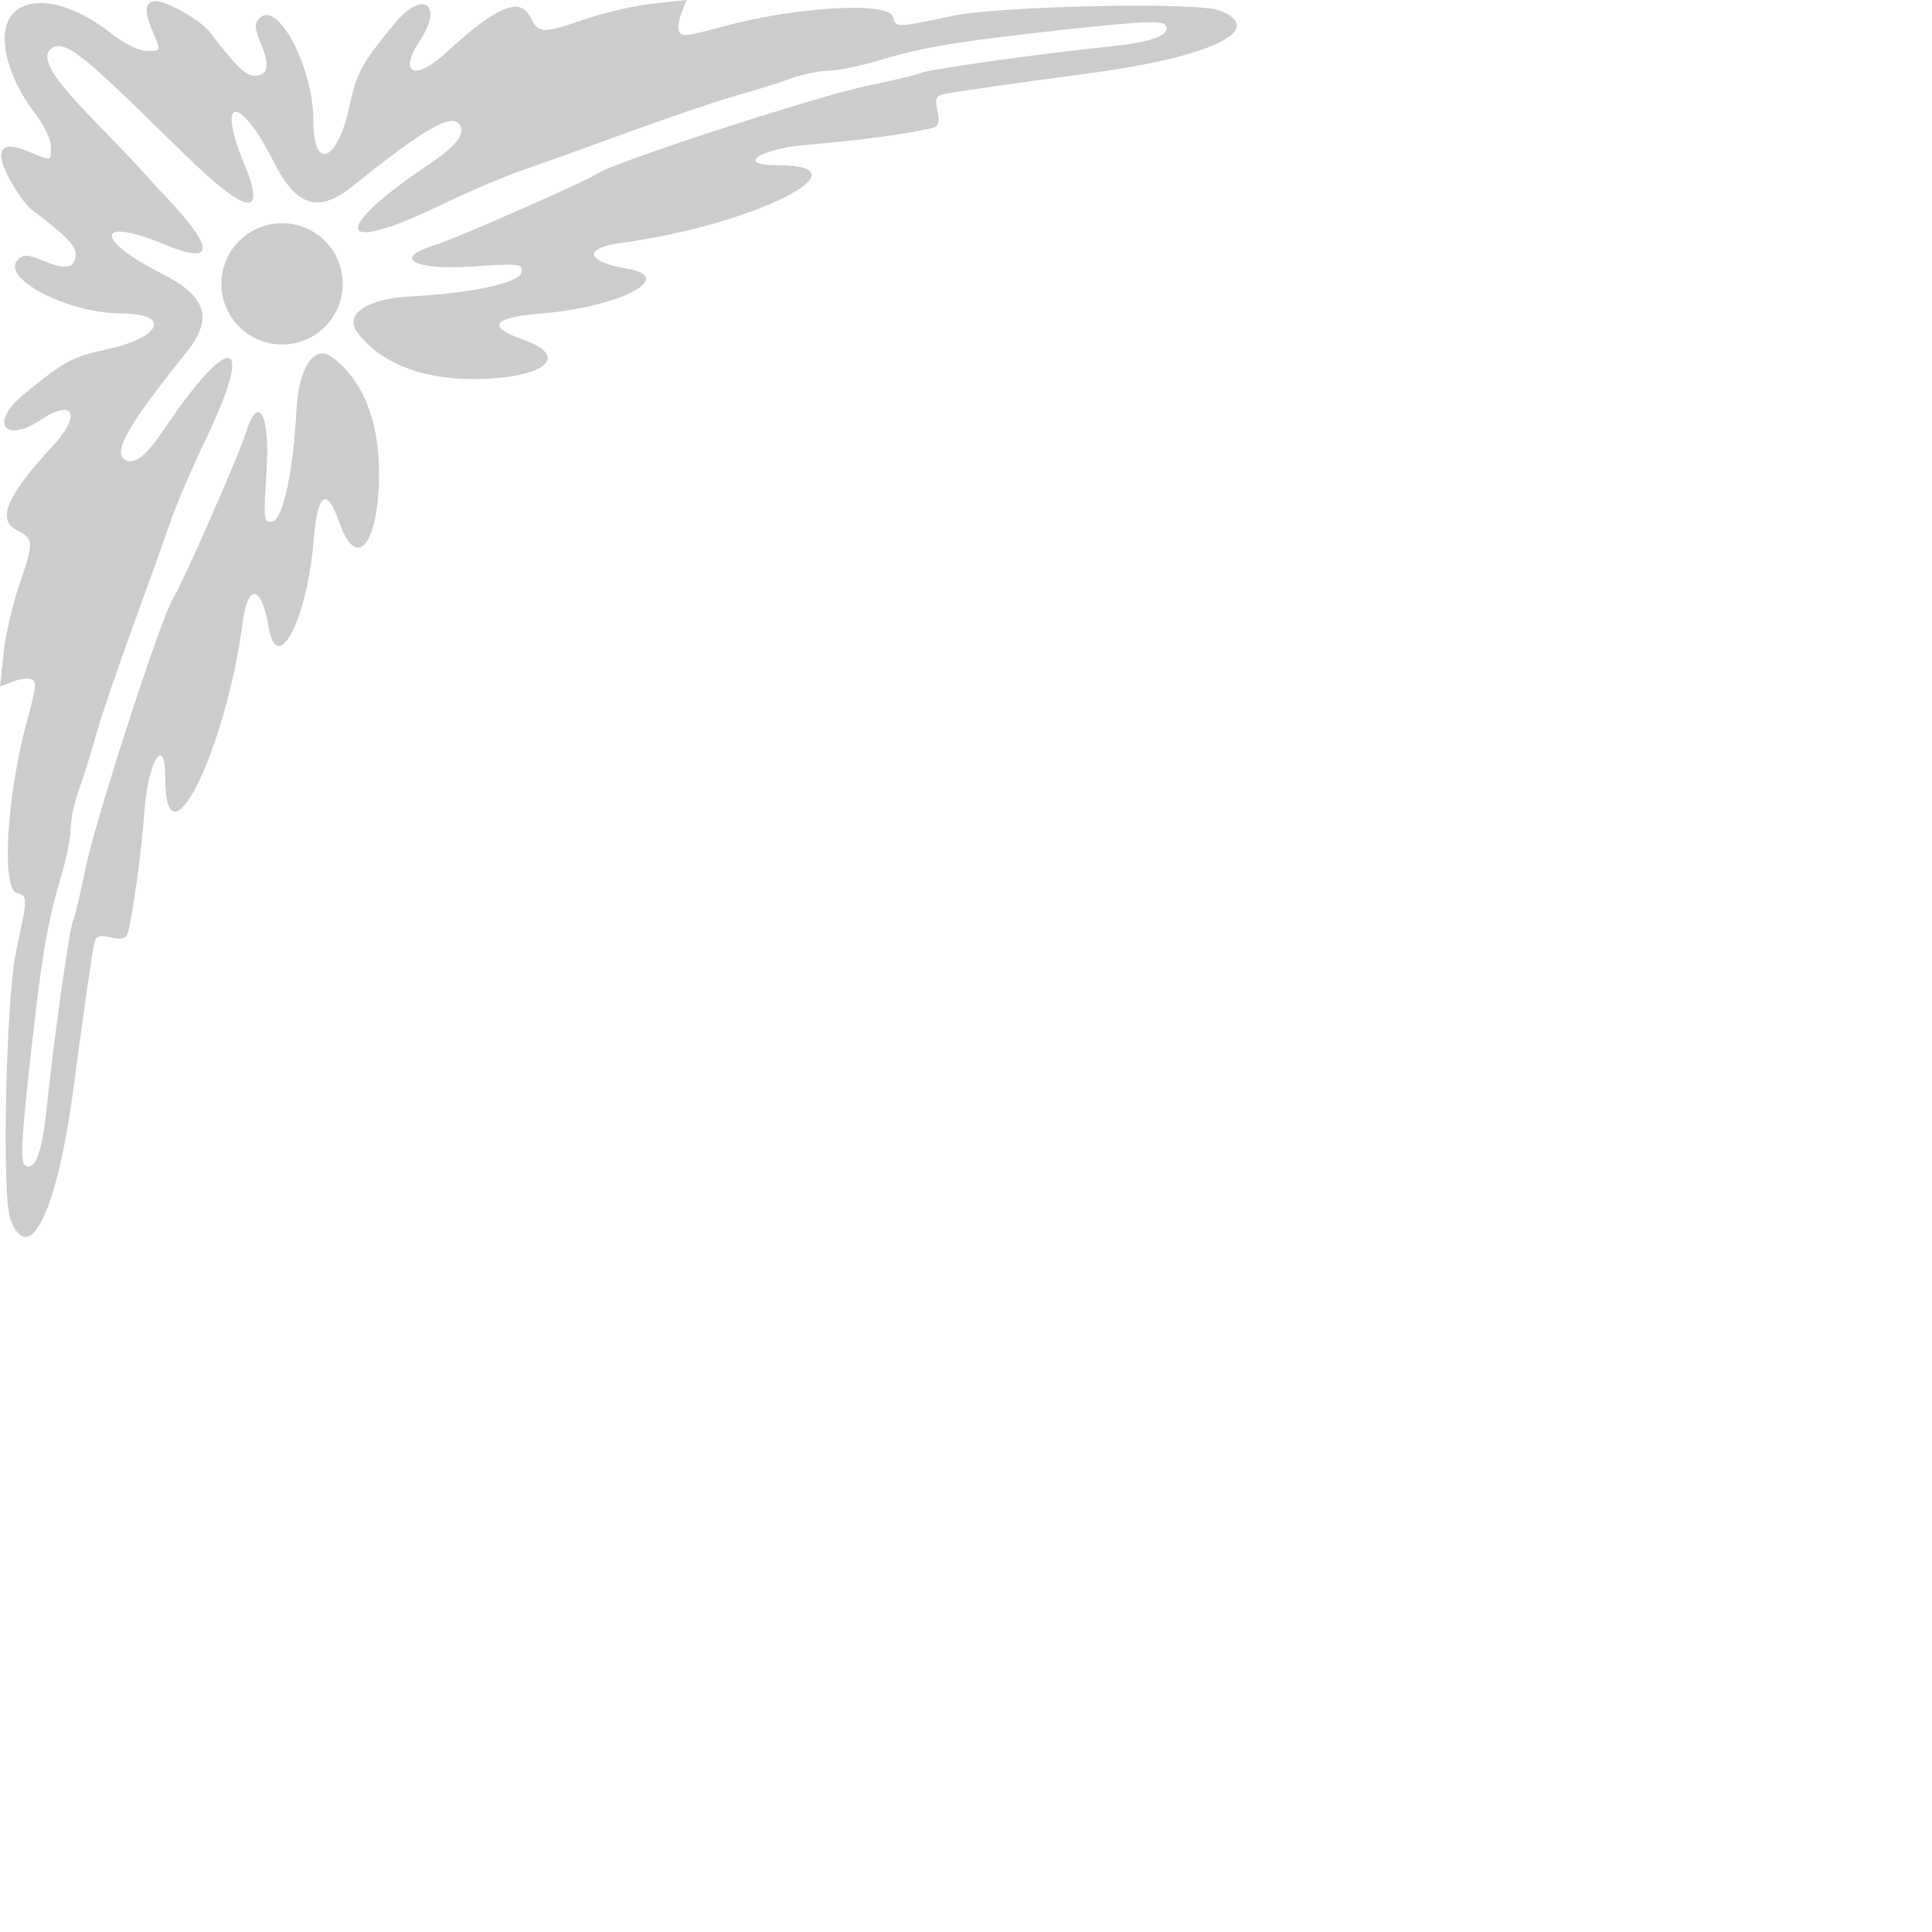
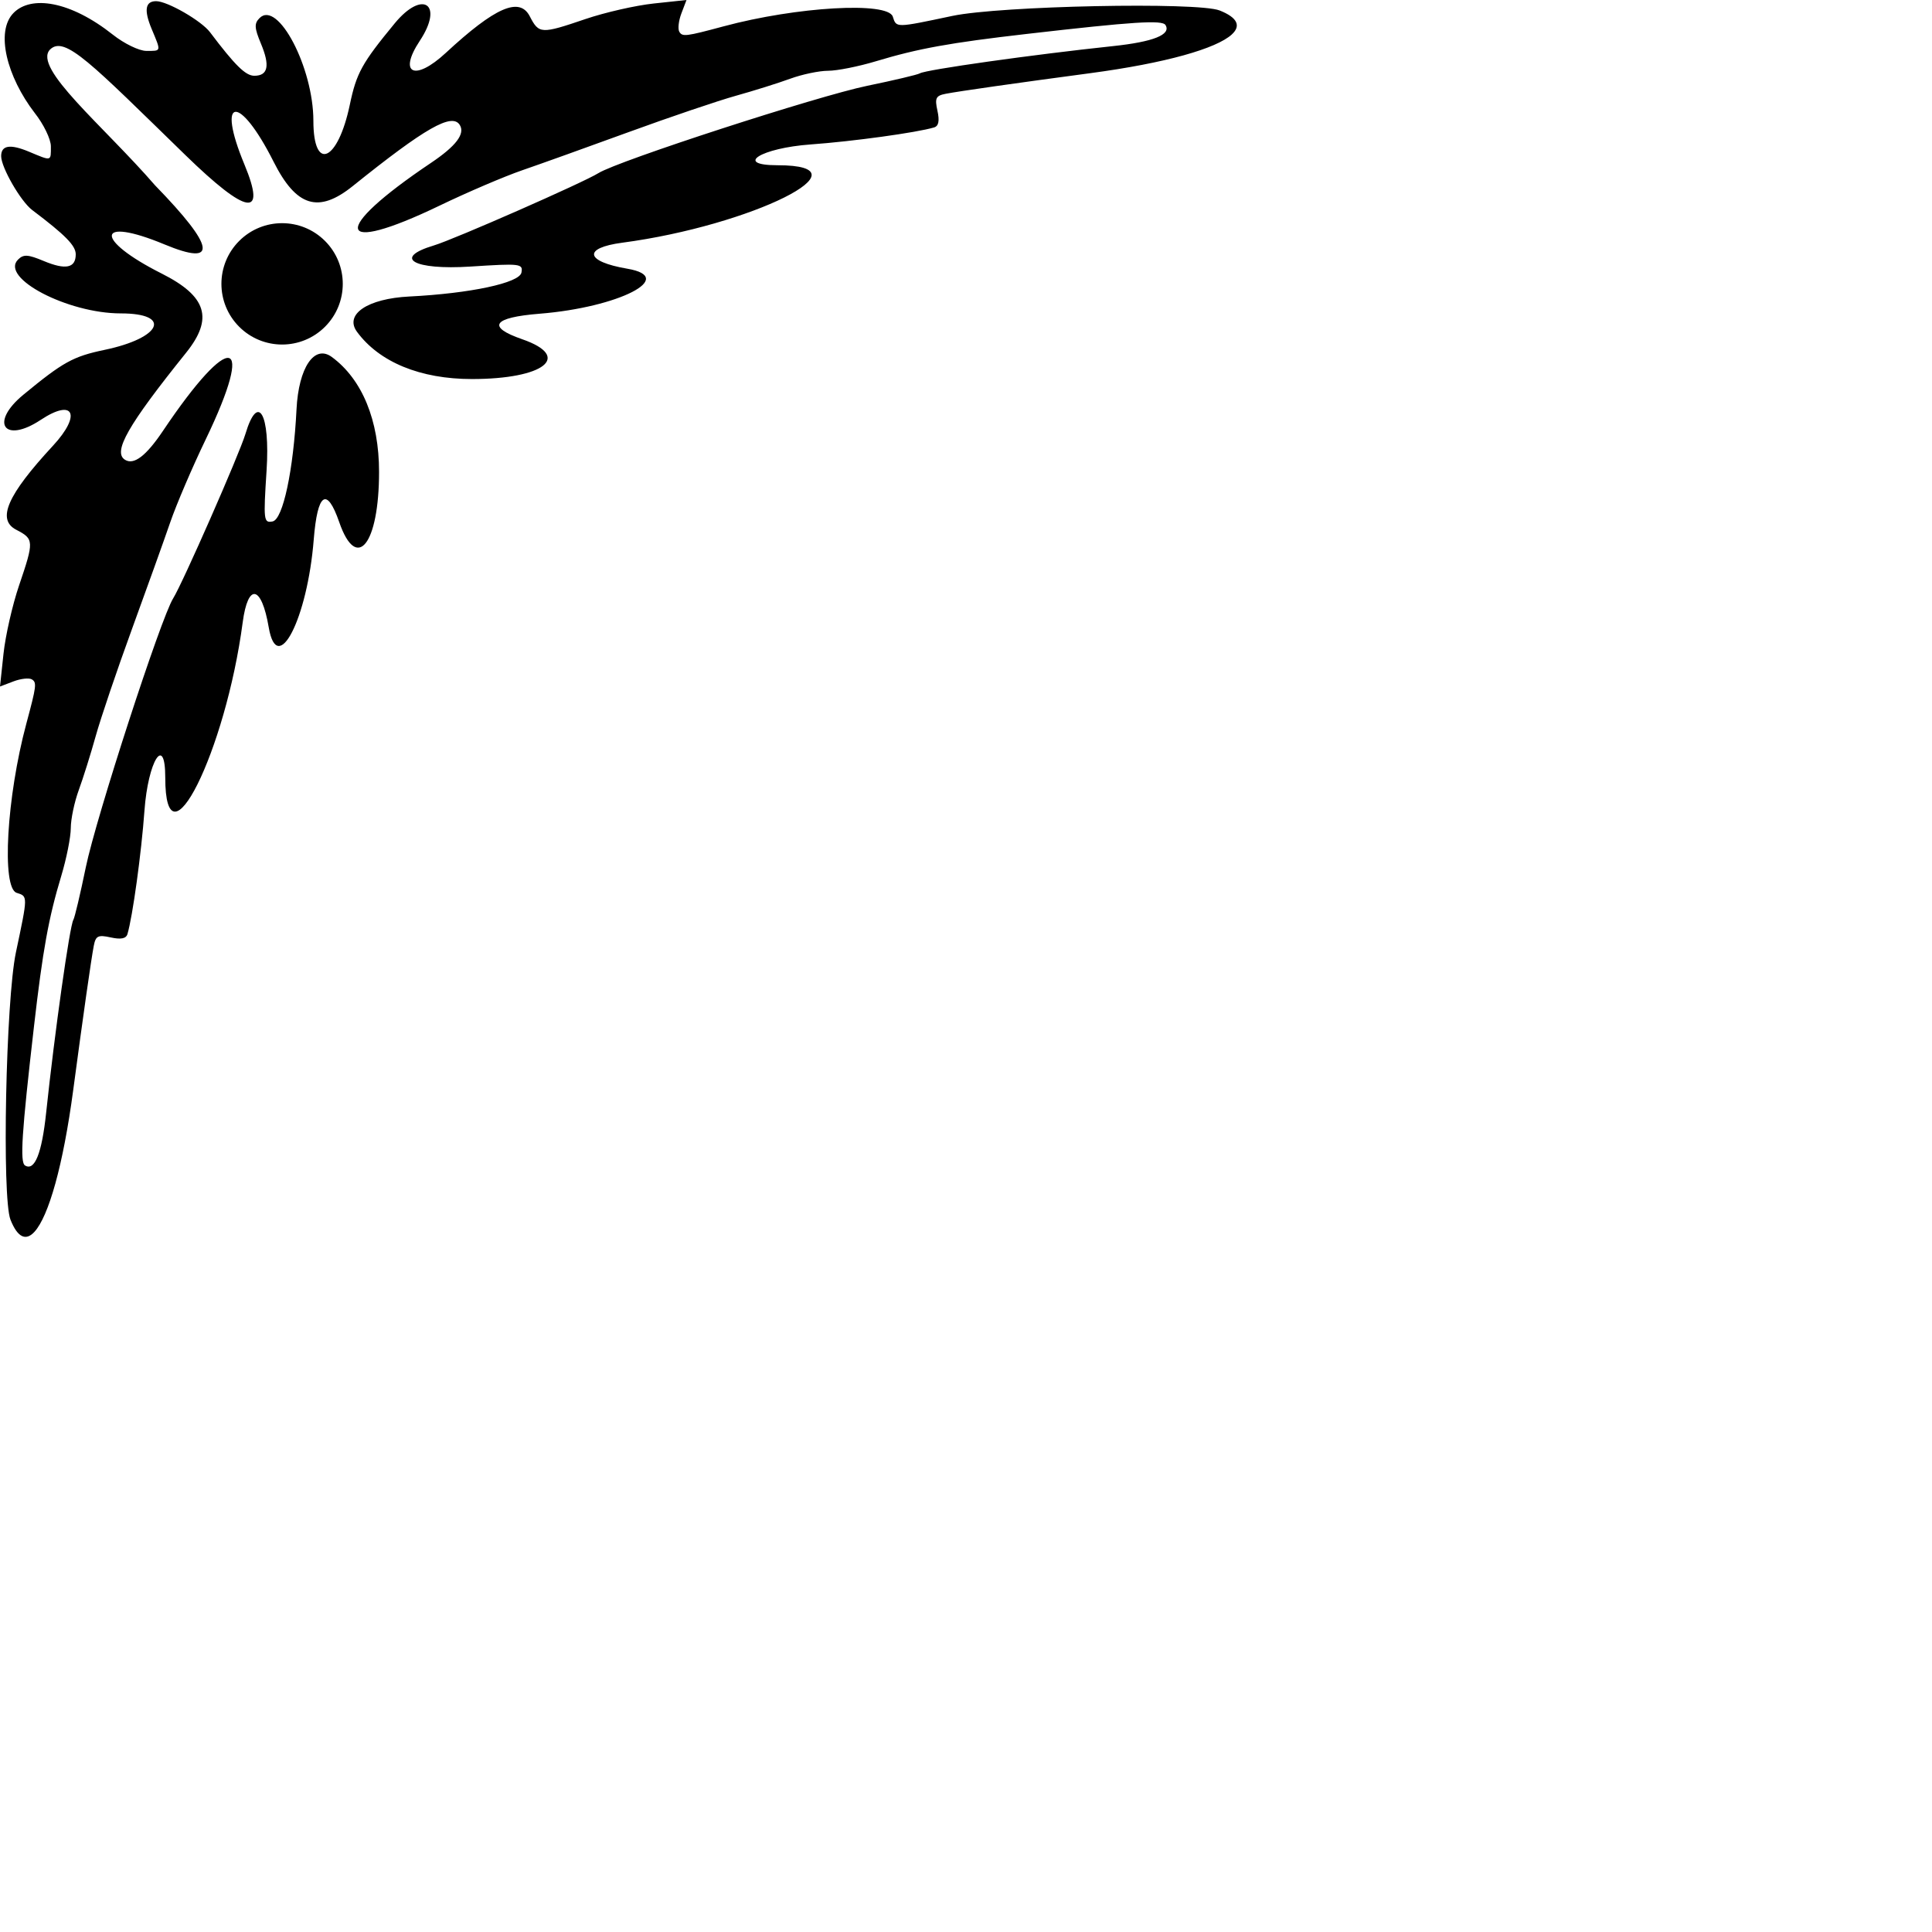
<svg xmlns="http://www.w3.org/2000/svg" viewBox="0 0 1000 1000">
-   <g transform="translate(-32.779 197.73)" fill="#00000033">
+   <g transform="translate(-32.779 197.73)" fill="#000000">
    <path d="m670.35-179.89c4.811-4.39 3.089-8.706-6.277-12.418-11.341-4.496-113.63-2.409-138.39 2.822-29.489 6.231-28.936 6.222-30.79 0.38-2.503-7.888-49.651-5.189-87.593 5.015-19.462 5.234-21.276 5.461-22.878 2.868-0.884-1.43-0.417-5.728 1.038-9.554l2.644-6.952-17 1.816c-9.351 1.001-25.212 4.616-35.247 8.029-23.066 7.845-24.11 7.795-28.878-1.425-5.279-10.208-17.944-4.683-43.479 18.976-16.089 14.908-24.766 10.843-13.428-6.291 12.55-18.964 1.51-26.617-12.998-9.01-16.97 20.595-19.805 25.725-23.23 42.103-6.152 29.416-18.858 35.039-18.859 8.345 2.5e-4 -27.533-18.388-62.658-27.851-53.199-2.823 2.822-2.702 5.09 0.722 13.282 4.754 11.378 3.673 16.587-3.444 16.587-4.517 0-9.913-5.305-22.939-22.548-4.485-5.936-22.061-16.058-27.886-16.058-5.632 0-6.38 4.639-2.321 14.355 4.994 11.952 5.132 11.381-2.765 11.381-3.689-4e-5 -11.459-3.766-17.266-8.367-22.186-17.574-42.344-20.475-51.412-11.313-9.584 9.684-3.402 33.175 10.922 51.802 4.6 5.807 8.367 13.578 8.367 17.266 0 7.897 0.571 7.759-11.381 2.765-9.716-4.06-14.355-3.312-14.355 2.321 0 5.825 10.121 23.402 16.058 27.886 17.243 13.026 22.548 18.422 22.548 22.939 0 7.117-5.209 8.198-16.587 3.444-8.193-3.423-10.46-3.544-13.282-0.722-9.459 9.462 25.666 27.851 53.199 27.851 26.694 2.5e-5 21.071 12.707-8.345 18.859-16.367 3.429-21.498 6.264-42.092 23.234-17.608 14.508-9.954 25.547 9.01 12.998 17.133-11.339 21.198-2.662 6.29 13.427-23.659 25.535-29.184 38.2-18.975 43.479 9.22 4.768 9.27 5.812 1.425 28.878-3.413 10.034-7.027 25.896-8.029 35.247l-1.816 17 6.952-2.644c3.825-1.454 8.124-1.921 9.554-1.038 2.593 1.603 2.366 3.416-2.868 22.878-10.204 37.942-12.903 85.09-5.015 87.593 5.841 1.854 5.851 1.301-0.38 30.79-5.231 24.759-7.318 127.05-2.822 138.39 3.713 9.366 8.029 11.088 12.418 6.277 7.316-8.019 14.831-34.192 20.06-73.394 5.165-38.721 9.294-67.683 10.645-74.677 0.993-5.143 2.212-5.743 8.779-4.301 5.279 1.159 7.943 0.623 8.647-1.745 2.684-9.026 7.219-41.938 8.8-63.869 1.856-25.739 10.766-39.939 10.766-17.156 0 49.248 31.189-13.262 40.088-80.343 2.731-20.588 9.742-19.226 13.47 2.616 4.435 25.978 20.016-4.396 23.291-45.405 1.94-24.289 6.774-27.583 13.215-9.006 9.024 26.029 20.597 11.392 20.597-26.049 0-26.69-8.732-47.932-24.449-59.48-9.028-6.633-17.187 5.471-18.272 27.101-1.58 31.503-7.019 56.983-12.379 58.015-4.634 0.892-4.795-0.446-3.121-26.344 1.91-29.539-4.472-40.573-10.947-18.923-3.092 10.339-32.568 77.398-37.405 85.095-6.342 10.094-39.927 113.49-45.224 139.23-2.842 13.813-5.737 26.035-6.433 27.161-1.888 3.055-9.707 58.508-14.092 99.926-2.222 20.989-5.95 30.282-10.919 27.211-2.7-1.669-1.74-16.613 4.603-71.734 4.589-39.873 7.551-56.257 14.146-78.121 2.713-8.996 4.933-20.139 4.933-24.766s1.857-13.479 4.126-19.673c2.269-6.194 6.224-18.793 8.786-27.993 2.562-9.2 10.994-34.097 18.741-55.328 7.748-21.232 16.676-46.132 19.84-55.332 3.164-9.2 11.404-28.454 18.308-42.789 26.11-54.213 13.092-56.869-22.082-4.503-8.729 12.995-15.054 17.818-19.644 14.981-6.473-4.001 1.442-17.877 31.604-55.41 14.265-17.751 10.728-29.228-12.632-40.987-35.213-17.726-34.072-29.848 1.422-15.098 27.922 11.604 26.311 1.463-4.862-30.573-26.741-30.856-63.439-60.744-54.376-70.256 7.62-7.529 21.43 7.258 70.057 54.575 32.036 31.173 42.177 32.784 30.573 4.862-14.75-35.493-2.628-36.634 15.098-1.422 11.759 23.36 23.236 26.897 40.987 12.632 37.533-30.162 51.409-38.078 55.41-31.604 2.837 4.591-1.986 10.915-14.981 19.644-52.366 35.174-49.71 48.192 4.503 22.082 14.335-6.904 33.589-15.144 42.789-18.308 9.2-3.164 34.1-12.092 55.332-19.84 21.232-7.748 46.128-16.18 55.328-18.741 9.201-2.562 21.8-6.517 27.993-8.786 6.194-2.269 15.046-4.126 19.673-4.126 4.627 4e-5 15.77-2.22 24.765-4.933 21.865-6.594 38.248-9.557 78.121-14.146 55.121-6.343 70.066-7.303 71.734-4.603 3.071 4.969-6.222 8.696-27.211 10.919-41.418 4.385-96.871 12.204-99.926 14.092-1.126 0.696-13.348 3.591-27.161 6.433-25.743 5.297-129.14 38.882-139.23 45.224-7.697 4.836-74.756 34.312-85.095 37.404-21.651 6.475-10.616 12.857 18.923 10.947 25.898-1.674 27.236-1.513 26.344 3.121-1.032 5.361-26.512 10.799-58.015 12.379-21.63 1.085-33.734 9.244-27.101 18.272 11.547 15.717 32.789 24.449 59.48 24.449 37.441 2.57e-5 52.077-11.573 26.049-20.597-18.577-6.44-15.282-11.275 9.006-13.215 41.008-3.275 71.383-18.856 45.405-23.291-21.842-3.729-23.204-10.739-2.616-13.47 67.08-8.899 129.59-40.088 80.343-40.088-22.782-2e-5 -8.583-8.91 17.156-10.766 21.931-1.581 54.842-6.117 63.869-8.8 2.368-0.704 2.905-3.368 1.745-8.647-1.442-6.566-0.843-7.786 4.301-8.779 6.995-1.351 35.956-5.48 74.677-10.645 39.202-5.229 65.375-12.744 73.394-20.06zm-469.35 151.29a31.408 31.408 0 0 0-2e-3 -44.417 31.408 31.408 0 0 0-44.413 0 31.408 31.408 0 0 0-2e-3 44.417 31.408 31.408 0 0 0 44.42 2.5e-5z" />
  </g>
</svg>
